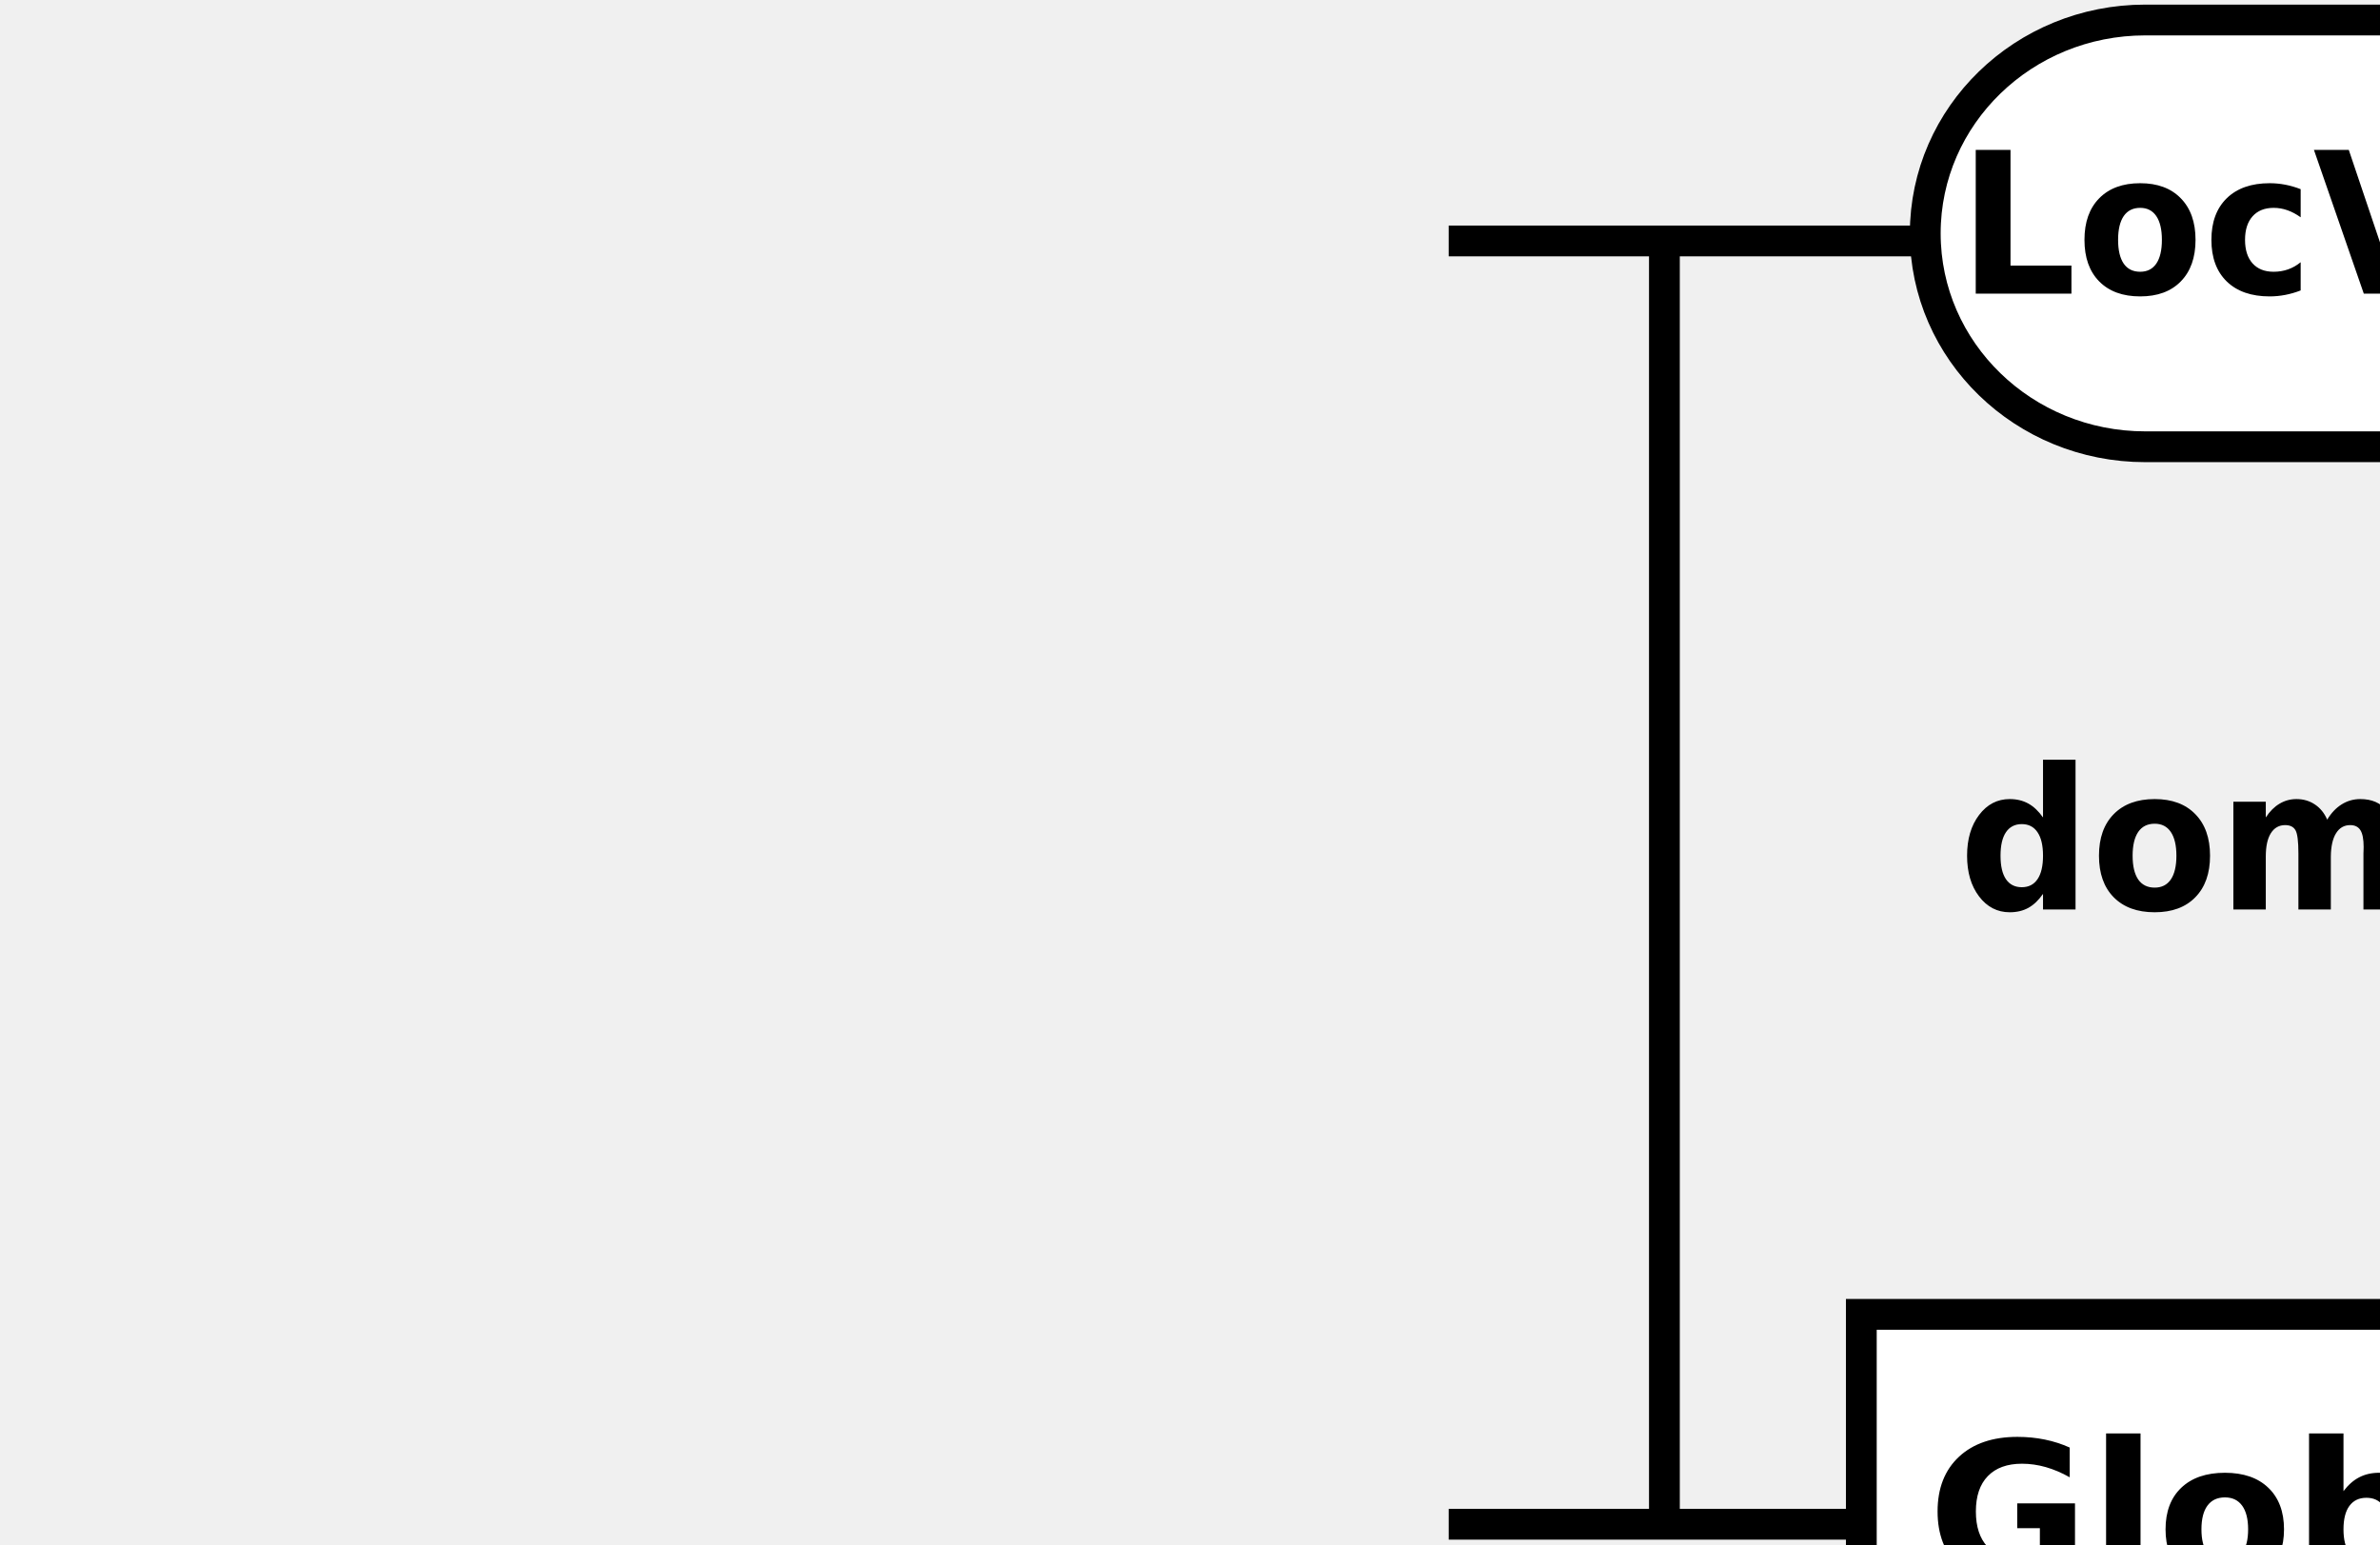
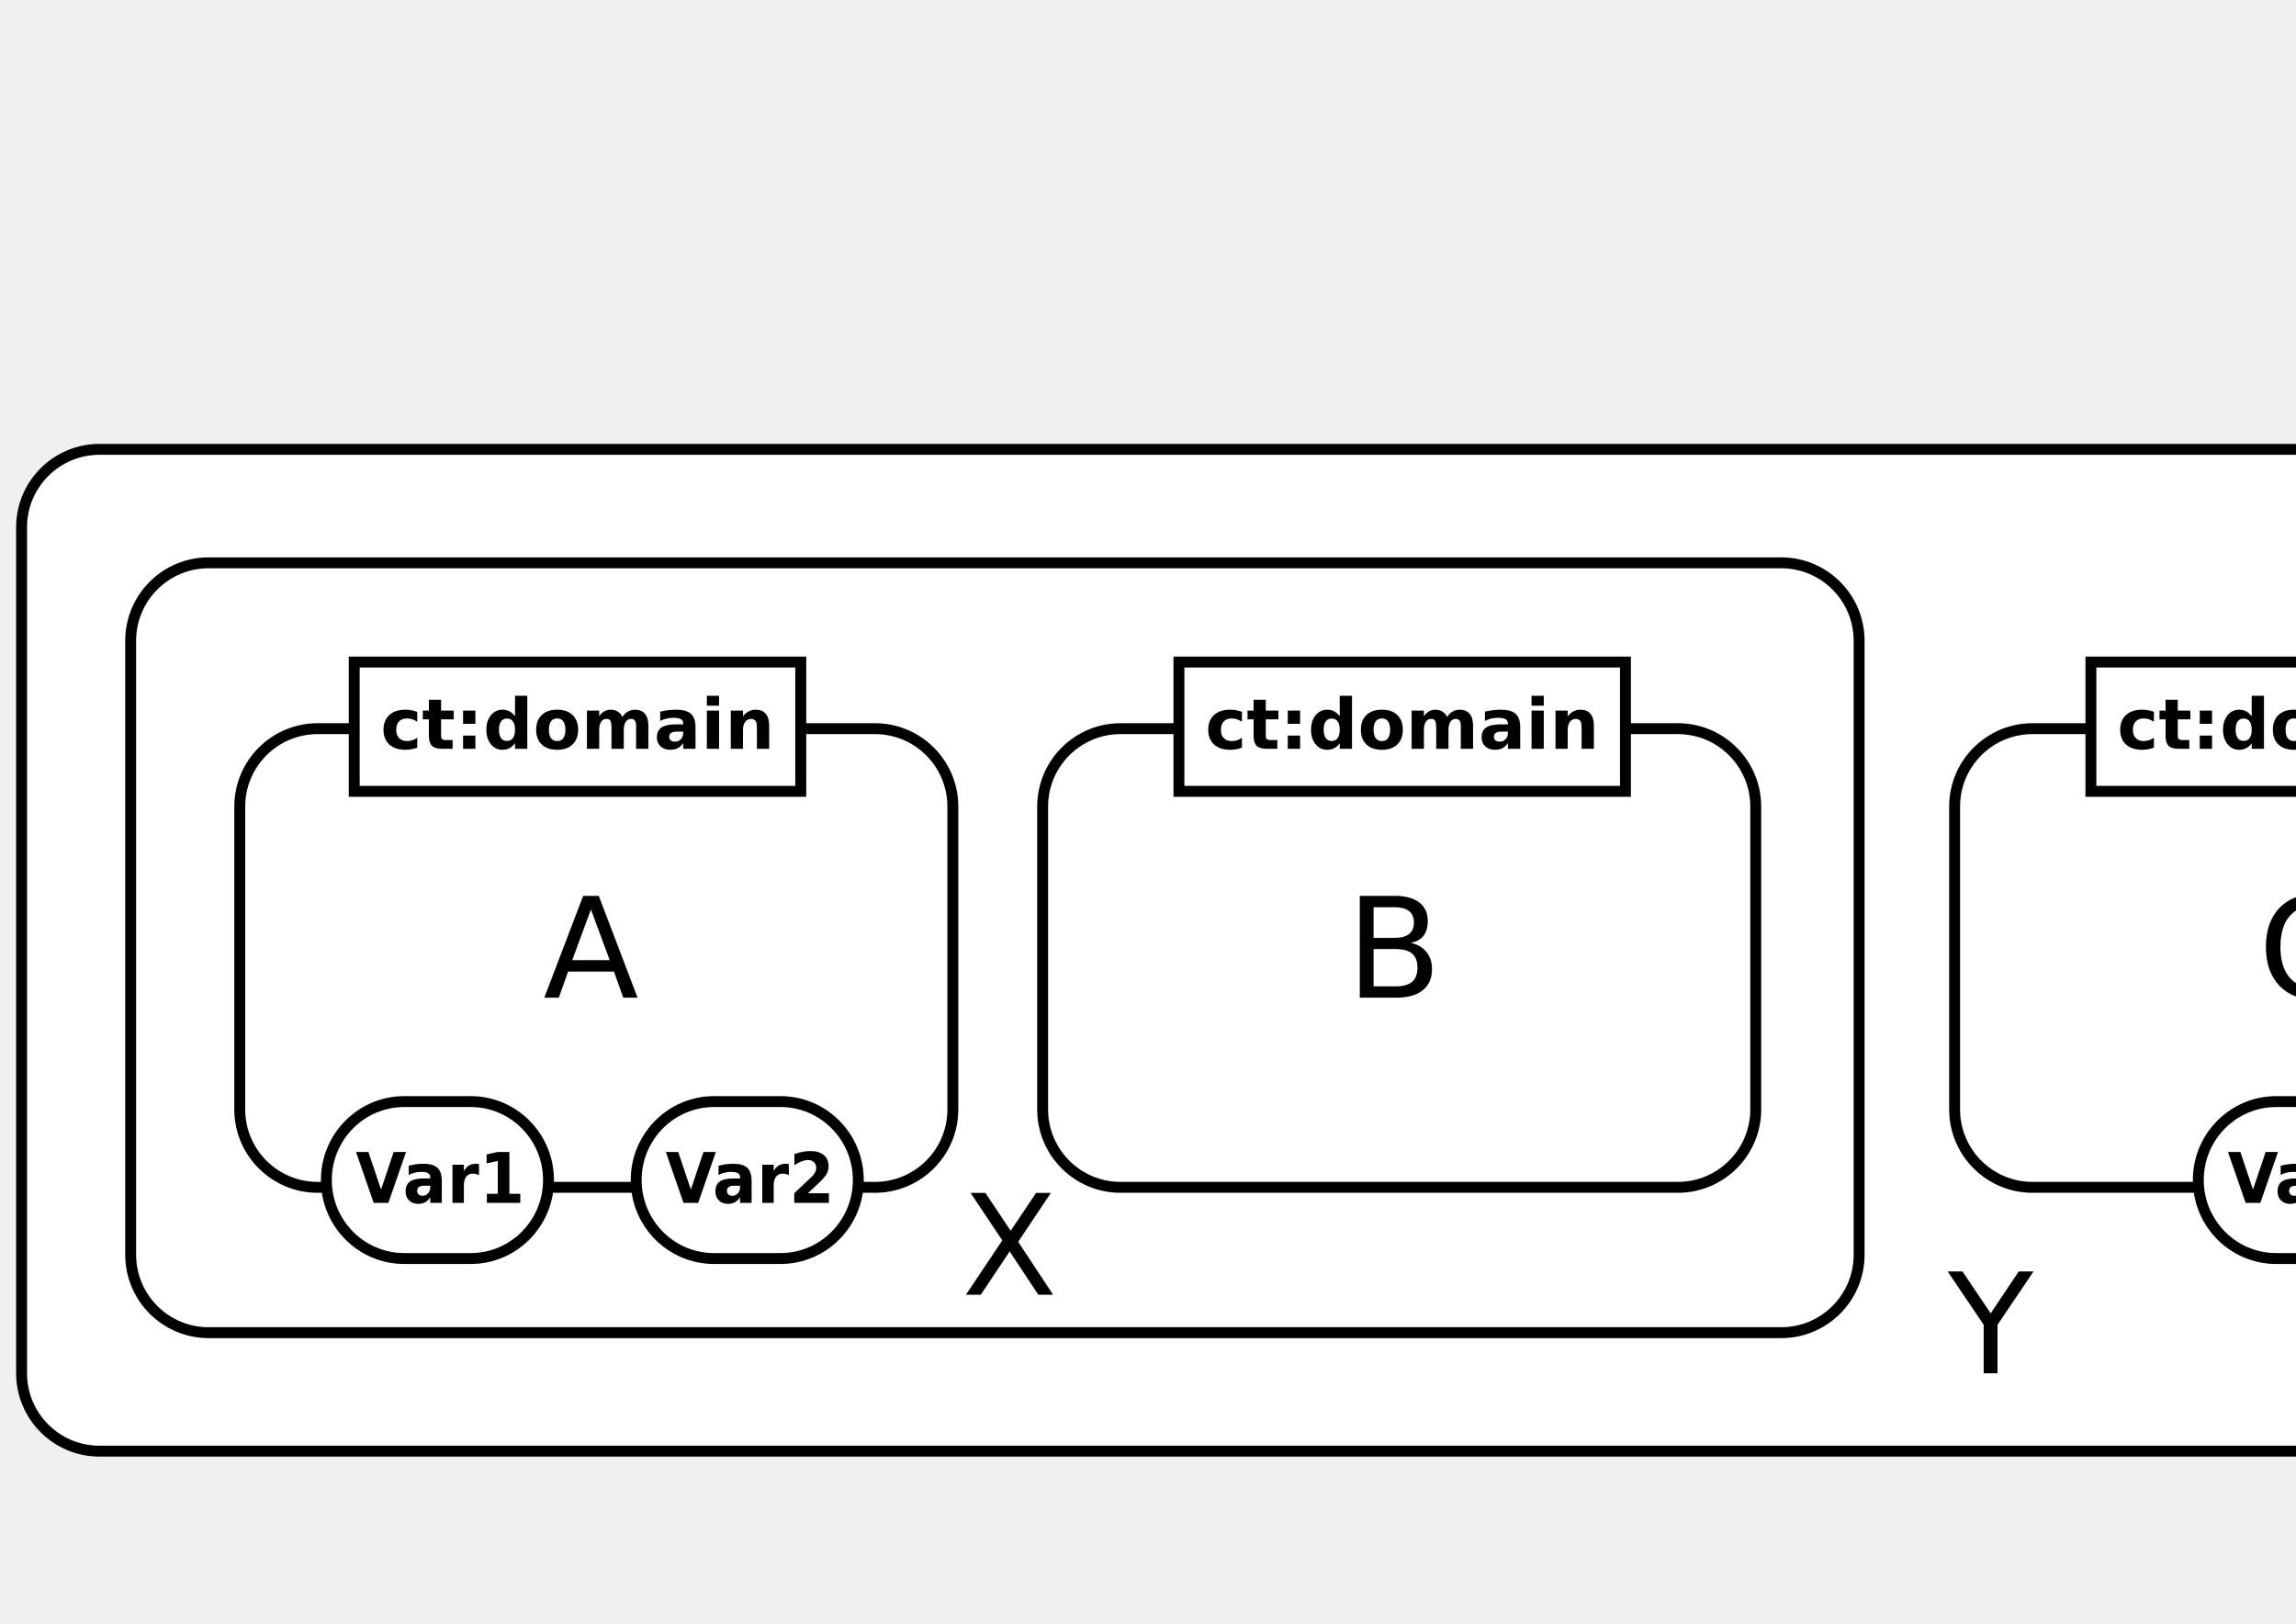
- <svg xmlns="http://www.w3.org/2000/svg" width="386.429" height="250.805" id="svg2" version="1.0">
+ <svg xmlns="http://www.w3.org/2000/svg" width="1052.362" height="744.094" id="svg2" version="1.0">
  <defs id="defs4">
    </defs>
-   <g id="layer1" transform="translate(-353.8976,-209.598)">
-     <path style="opacity:1;fill:#ffffff;fill-opacity:1;fill-rule:nonzero;stroke:#000000;stroke-width:5;stroke-miterlimit:4;stroke-dasharray:none;stroke-opacity:1" d="M 546.75,39.125 L 235.219,39.125 M 235.219,247.5 L 546.75,247.5" transform="translate(353.8976,209.598)" id="rect2872" />
-     <path style="fill:none;fill-opacity:0.75;fill-rule:evenodd;stroke:#000000;stroke-width:5;stroke-linecap:butt;stroke-linejoin:miter;stroke-opacity:1;stroke-miterlimit:4;stroke-dasharray:none" d="M 270.241,247.052 C 270.241,39.366 270.241,39.366 270.241,39.366" id="path3159" transform="translate(353.8976,209.598)" />
-     <rect style="opacity:1;fill:#ffffff;fill-opacity:1;fill-rule:nonzero;stroke:#000000;stroke-width:5;stroke-miterlimit:4;stroke-dasharray:none;stroke-opacity:1" id="rect3161" width="154.396" height="69.294" x="666.493" y="212.846" ry="35.714" rx="35.714" />
-     <text xml:space="preserve" style="font-size:11.619px;font-style:normal;font-weight:normal;fill:#000000;fill-opacity:1;stroke:none;stroke-width:1px;stroke-linecap:butt;stroke-linejoin:miter;stroke-opacity:1;font-family:Bitstream Vera Sans" x="693.951" y="249.114" id="text3163" transform="scale(0.9682781,1.032761)">
-       <tspan id="tspan3165" x="693.951" y="249.114" style="font-size:30.985px;font-weight:bold">LocVar1</tspan>
+   <g id="layer1" transform="translate(-353.8976,283.6915)">
+     <rect style="fill:#ffffff;fill-opacity:1;fill-rule:nonzero;stroke:#000000;stroke-width:5;stroke-miterlimit:4;stroke-opacity:1;stroke-dasharray:none" id="rect3983" width="1264.092" height="459.096" x="363.789" y="-77.768" ry="35.714" rx="35.714" />
+     <rect rx="35.714" ry="35.714" y="-25.768" x="413.789" height="352.796" width="792.227" id="rect3963" style="fill:#ffffff;fill-opacity:1;fill-rule:nonzero;stroke:#000000;stroke-width:5;stroke-miterlimit:4;stroke-opacity:1;stroke-dasharray:none" />
+     <rect style="fill:#ffffff;fill-opacity:1;fill-rule:nonzero;stroke:#000000;stroke-width:5;stroke-miterlimit:4;stroke-opacity:1;stroke-dasharray:none" id="rect2872" width="326.844" height="210.2" x="463.789" y="50.232" ry="35.714" rx="35.714" />
+     <rect style="fill:#ffffff;fill-opacity:1;fill-rule:nonzero;stroke:#000000;stroke-width:5;stroke-miterlimit:4;stroke-opacity:1;stroke-dasharray:none" id="rect2874" width="204.664" height="59.246" x="516.256" y="19.706" ry="0" />
+     <text xml:space="preserve" style="font-size:12px;font-style:normal;font-weight:normal;fill:#000000;fill-opacity:1;stroke:none;font-family:Bitstream Vera Sans" x="528.304" y="59.461" id="text2876">
+       <tspan id="tspan2878" x="528.304" y="59.461" style="font-size:32px;font-weight:bold">ct:domain</tspan>
    </text>
-     <path id="path3173" d="M 866.139,456.65 C 866.139,248.964 866.139,248.964 866.139,248.964" style="fill:none;fill-opacity:0.75;fill-rule:evenodd;stroke:#000000;stroke-width:5;stroke-linecap:butt;stroke-linejoin:miter;stroke-miterlimit:4;stroke-dasharray:none;stroke-opacity:1" />
-     <text transform="scale(0.9682781,1.032761)" id="text3175" y="345.941" x="693.951" style="font-size:11.619px;font-style:normal;font-weight:normal;fill:#000000;fill-opacity:1;stroke:none;stroke-width:1px;stroke-linecap:butt;stroke-linejoin:miter;stroke-opacity:1;font-family:Bitstream Vera Sans" xml:space="preserve">
-       <tspan style="font-size:30.985px;font-weight:bold" y="345.941" x="693.951" id="tspan3177">domain1</tspan>
+     <rect style="fill:#ffffff;fill-opacity:1;fill-rule:nonzero;stroke:#000000;stroke-width:5;stroke-miterlimit:4;stroke-opacity:1;stroke-dasharray:none" id="rect3429" width="101.819" height="71.932" x="503.486" y="221.126" ry="35.966" rx="35.714" />
+     <text xml:space="preserve" style="font-size:11.619px;font-style:normal;font-weight:normal;fill:#000000;fill-opacity:1;stroke:none;font-family:Bitstream Vera Sans" x="533.869" y="259.068" id="text2882" transform="scale(0.9682781,1.032761)">
+       <tspan id="tspan2884" x="533.869" y="259.068" style="font-size:30.985px;font-weight:bold">Var1</tspan>
    </text>
-     <rect ry="0" y="423.018" x="656.111" height="64.431" width="174.849" id="rect2401" style="opacity:1;fill:#ffffff;fill-opacity:1;fill-rule:nonzero;stroke:#000000;stroke-width:5;stroke-miterlimit:4;stroke-dasharray:none;stroke-opacity:1" />
-     <text id="text2403" y="466.662" x="666.898" style="font-size:12px;font-style:normal;font-weight:normal;fill:#000000;fill-opacity:1;stroke:none;stroke-width:1px;stroke-linecap:butt;stroke-linejoin:miter;stroke-opacity:1;font-family:Bitstream Vera Sans" xml:space="preserve">
-       <tspan style="font-size:32px;font-weight:bold" y="466.662" x="666.898" id="tspan2405">GlobInfo</tspan>
+     <text xml:space="preserve" style="font-size:12px;font-style:normal;font-weight:normal;fill:#000000;fill-opacity:1;stroke:none;font-family:Bitstream Vera Sans" x="602.875" y="173.52" id="text2890">
+       <tspan id="tspan2892" x="602.875" y="173.52" style="font-size:64px">A</tspan>
+     </text>
+     <rect rx="35.714" ry="35.966" y="221.126" x="645.486" height="71.932" width="101.819" id="rect3914" style="fill:#ffffff;fill-opacity:1;fill-rule:nonzero;stroke:#000000;stroke-width:5;stroke-miterlimit:4;stroke-opacity:1;stroke-dasharray:none" />
+     <text transform="scale(0.9682781,1.032761)" id="text3916" y="259.068" x="680.521" style="font-size:11.619px;font-style:normal;font-weight:normal;fill:#000000;fill-opacity:1;stroke:none;font-family:Bitstream Vera Sans" xml:space="preserve">
+       <tspan style="font-size:30.985px;font-weight:bold" y="259.068" x="680.521" id="tspan3918">Var2</tspan>
+     </text>
+     <rect rx="35.714" ry="35.714" y="50.232" x="831.789" height="210.2" width="326.844" id="rect3922" style="fill:#ffffff;fill-opacity:1;fill-rule:nonzero;stroke:#000000;stroke-width:5;stroke-miterlimit:4;stroke-opacity:1;stroke-dasharray:none" />
+     <text id="text3936" y="173.52" x="970.875" style="font-size:12px;font-style:normal;font-weight:normal;fill:#000000;fill-opacity:1;stroke:none;font-family:Bitstream Vera Sans" xml:space="preserve">
+       <tspan style="font-size:64px" y="173.52" x="970.875" id="tspan3938">B</tspan>
+     </text>
+     <rect ry="0" y="19.706" x="894.256" height="59.246" width="204.664" id="rect3946" style="fill:#ffffff;fill-opacity:1;fill-rule:nonzero;stroke:#000000;stroke-width:5;stroke-miterlimit:4;stroke-opacity:1;stroke-dasharray:none" />
+     <text id="text3948" y="59.461" x="906.304" style="font-size:12px;font-style:normal;font-weight:normal;fill:#000000;fill-opacity:1;stroke:none;font-family:Bitstream Vera Sans" xml:space="preserve">
+       <tspan style="font-size:32px;font-weight:bold" y="59.461" x="906.304" id="tspan3950">ct:domain</tspan>
+     </text>
+     <rect style="fill:#ffffff;fill-opacity:1;fill-rule:nonzero;stroke:#000000;stroke-width:5;stroke-miterlimit:4;stroke-opacity:1;stroke-dasharray:none" id="rect3965" width="326.844" height="210.2" x="1249.789" y="50.232" ry="35.714" rx="35.714" />
+     <text xml:space="preserve" style="font-size:12px;font-style:normal;font-weight:normal;fill:#000000;fill-opacity:1;stroke:none;font-family:Bitstream Vera Sans" x="1388.876" y="173.52" id="text3967">
+       <tspan id="tspan3969" x="1388.876" y="173.52" style="font-size:64px">C</tspan>
+     </text>
+     <rect style="fill:#ffffff;fill-opacity:1;fill-rule:nonzero;stroke:#000000;stroke-width:5;stroke-miterlimit:4;stroke-opacity:1;stroke-dasharray:none" id="rect3971" width="204.664" height="59.246" x="1312.256" y="19.706" ry="0" />
+     <text xml:space="preserve" style="font-size:12px;font-style:normal;font-weight:normal;fill:#000000;fill-opacity:1;stroke:none;font-family:Bitstream Vera Sans" x="1324.304" y="59.461" id="text3973">
+       <tspan id="tspan3975" x="1324.304" y="59.461" style="font-size:32px;font-weight:bold">ct:domain</tspan>
+     </text>
+     <rect style="fill:#ffffff;fill-opacity:1;fill-rule:nonzero;stroke:#000000;stroke-width:5;stroke-miterlimit:4;stroke-opacity:1;stroke-dasharray:none" id="rect3977" width="101.819" height="71.932" x="1361.486" y="221.126" ry="35.966" rx="35.714" />
+     <text xml:space="preserve" style="font-size:11.619px;font-style:normal;font-weight:normal;fill:#000000;fill-opacity:1;stroke:none;font-family:Bitstream Vera Sans" x="1419.979" y="259.068" id="text3979" transform="scale(0.9682781,1.032761)">
+       <tspan id="tspan3981" x="1419.979" y="259.068" style="font-size:30.985px;font-weight:bold">Var3</tspan>
+     </text>
+     <text id="text3985" y="309.635" x="794.732" style="font-size:12px;font-style:normal;font-weight:normal;fill:#000000;fill-opacity:1;stroke:none;font-family:Bitstream Vera Sans" xml:space="preserve">
+       <tspan style="font-size:64px" y="309.635" x="794.732" id="tspan3987">X</tspan>
+     </text>
+     <text xml:space="preserve" style="font-size:12px;font-style:normal;font-weight:normal;fill:#000000;fill-opacity:1;stroke:none;font-family:Bitstream Vera Sans" x="1246.732" y="345.635" id="text3989">
+       <tspan id="tspan3991" x="1246.732" y="345.635" style="font-size:64px">Y</tspan>
    </text>
  </g>
</svg>
